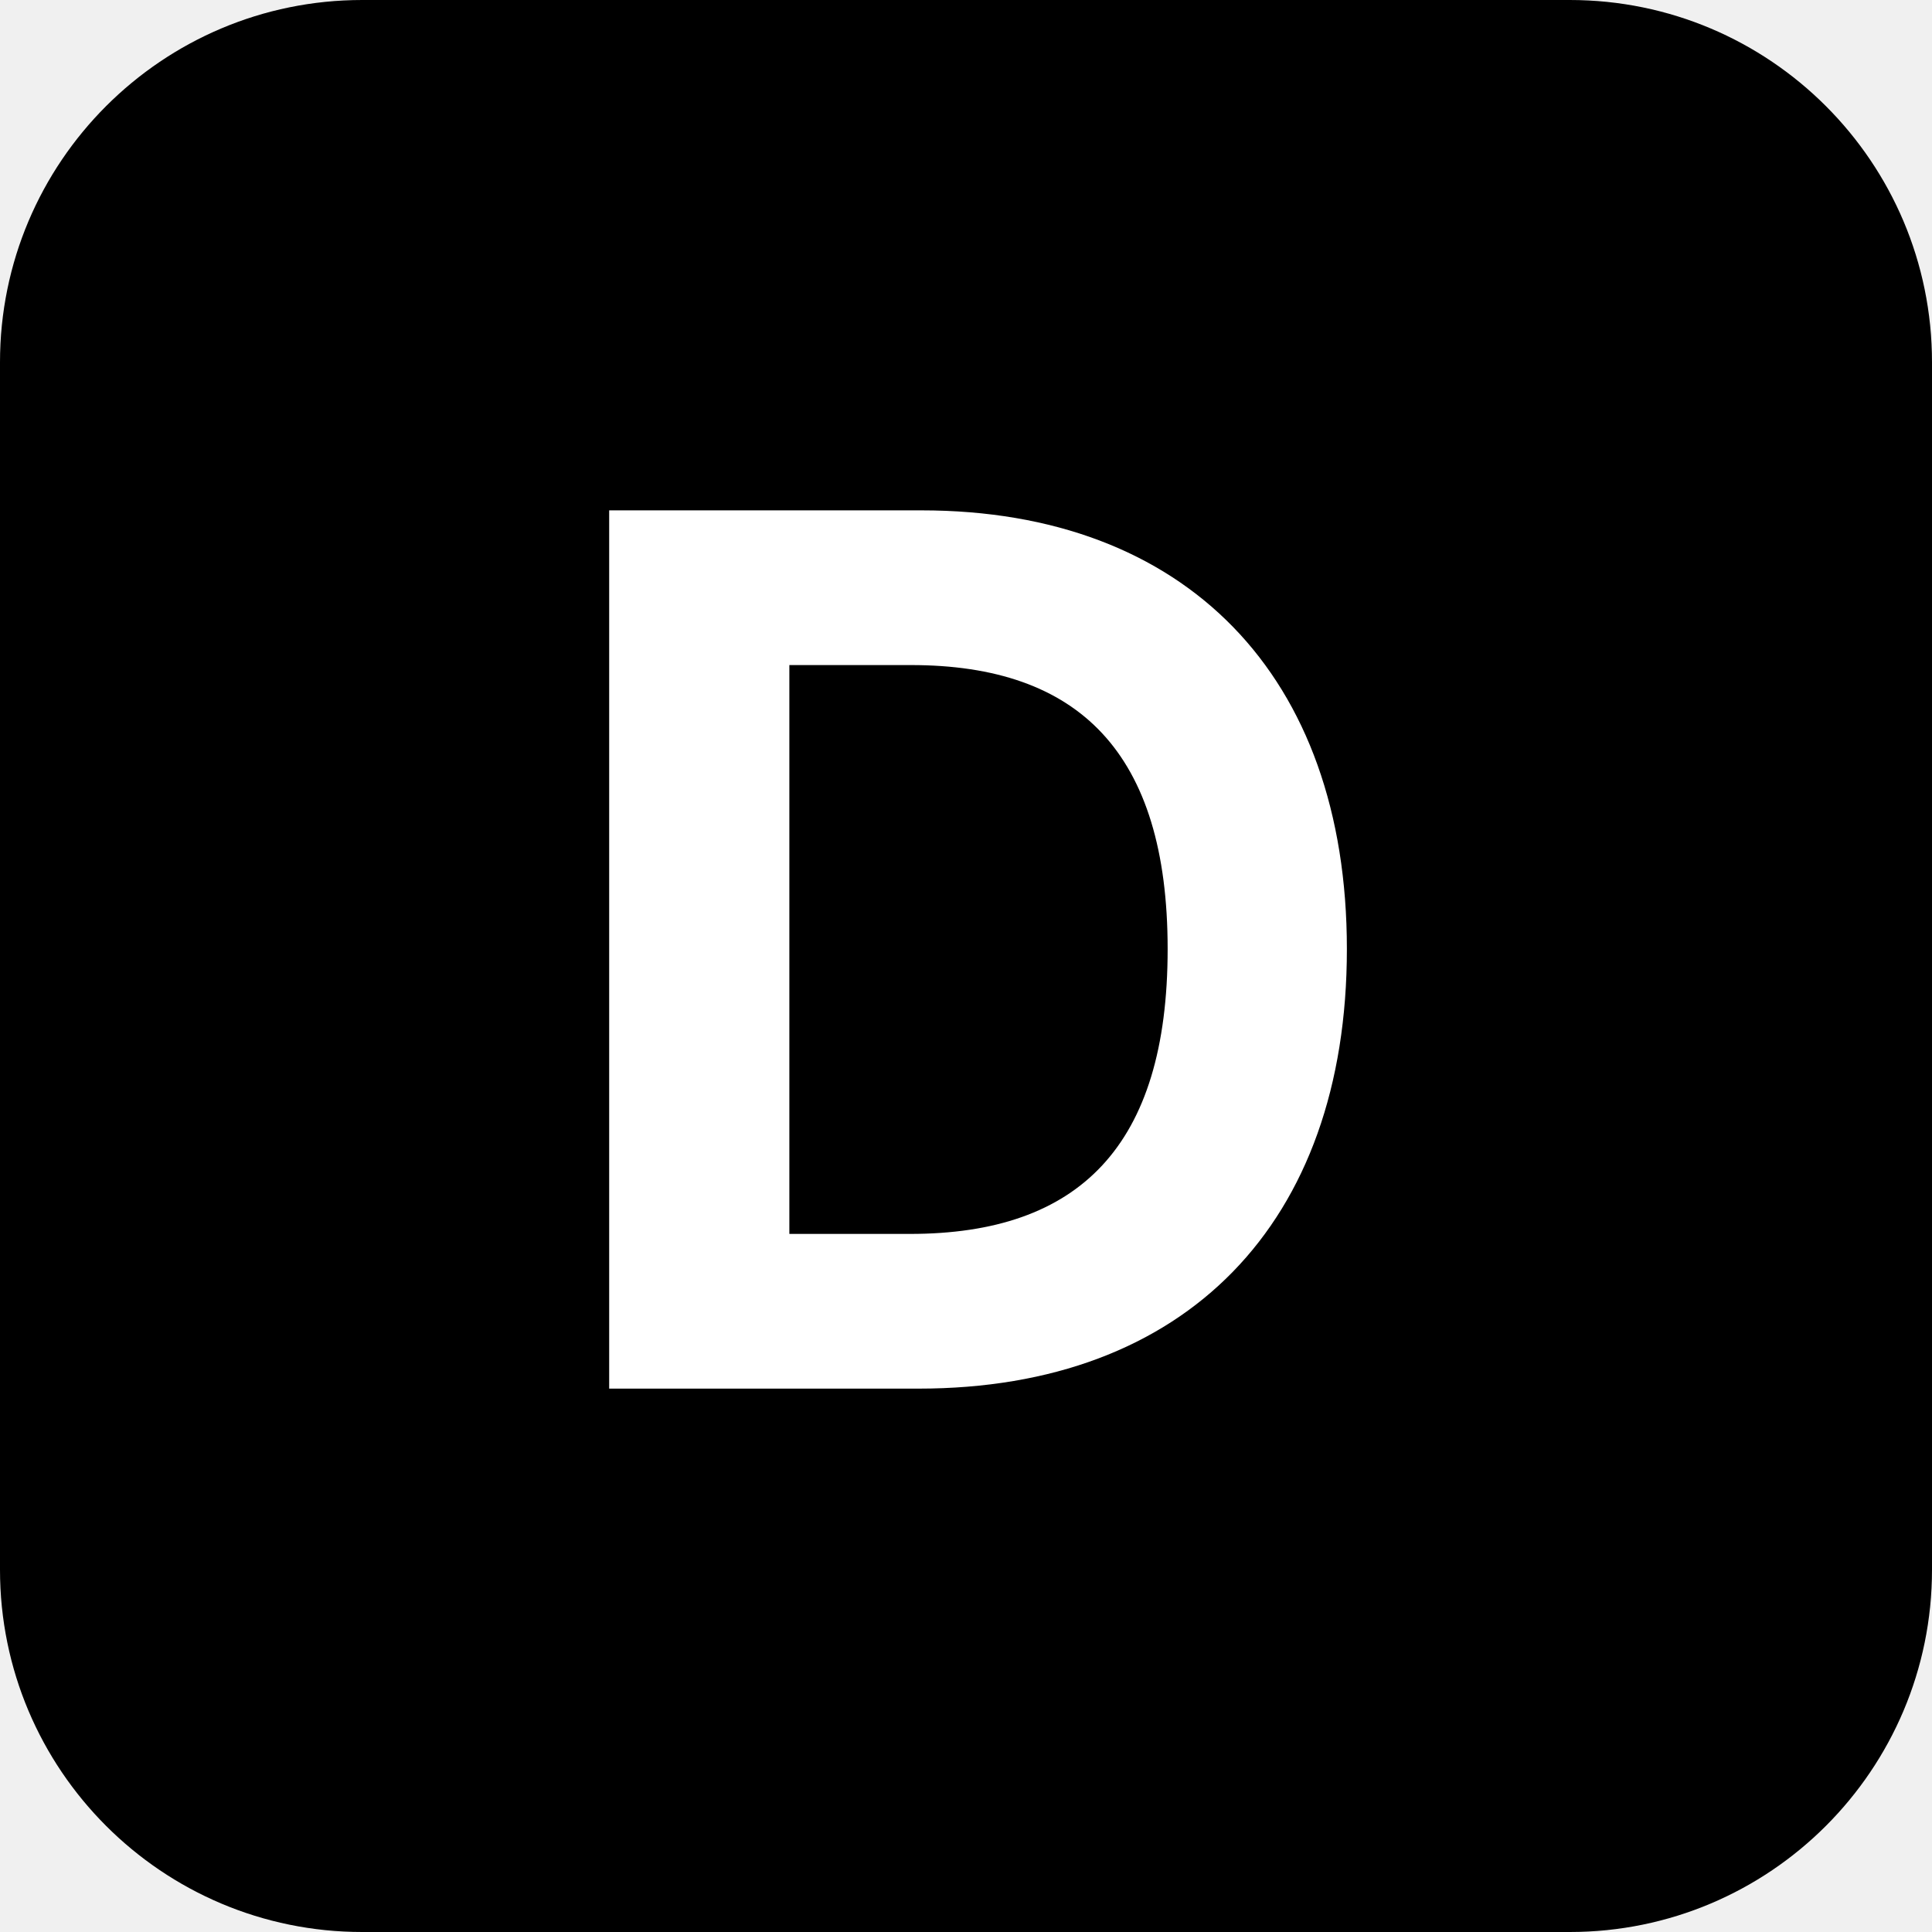
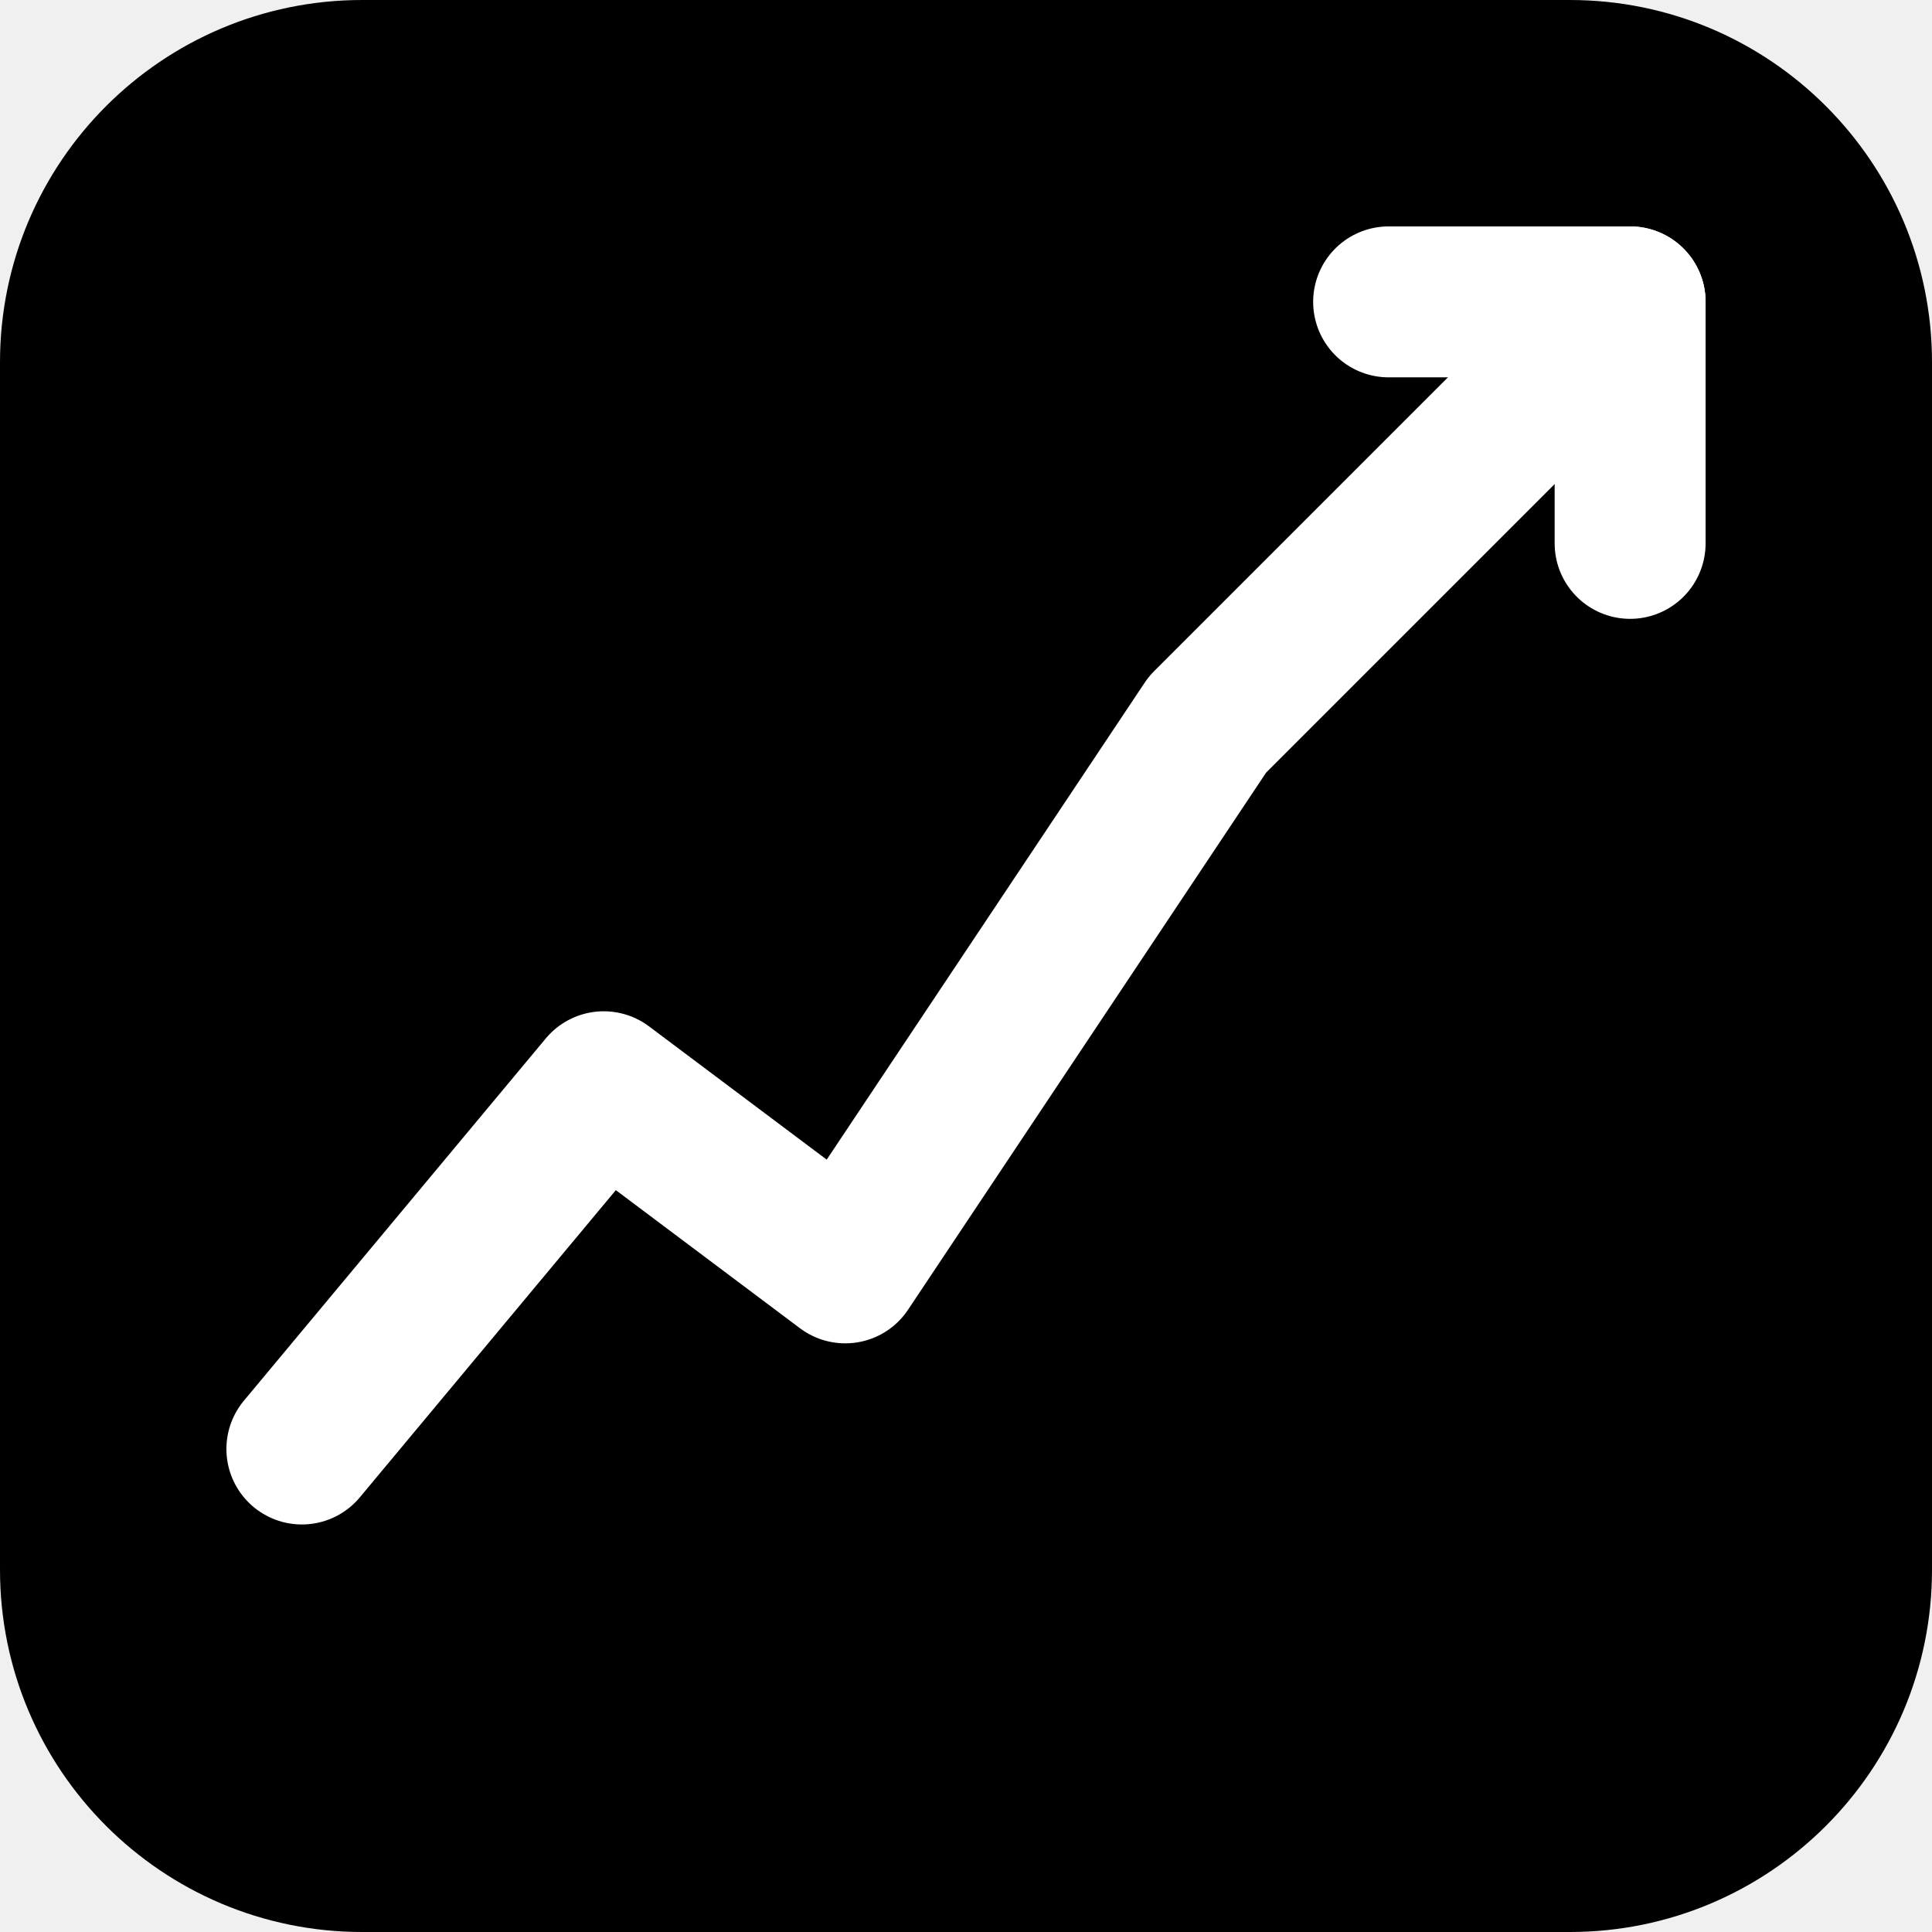
<svg xmlns="http://www.w3.org/2000/svg" viewBox="0 0 32 32">
  <rect width="32" height="32" rx="6" fill="#000000" />
-   <text x="16" y="23" font-family="system-ui, -apple-system, sans-serif" font-size="20" font-weight="700" fill="#ffffff" text-anchor="middle">D</text>
+   <polyline points="5,24 10,18 14,21 20,12 27,5" fill="none" stroke="#ffffff" stroke-width="2.5" stroke-linecap="round" stroke-linejoin="round" />
+   <polyline points="23,5 27,5 27,9" fill="none" stroke="#ffffff" stroke-width="2.5" stroke-linecap="round" stroke-linejoin="round" />
</svg>
